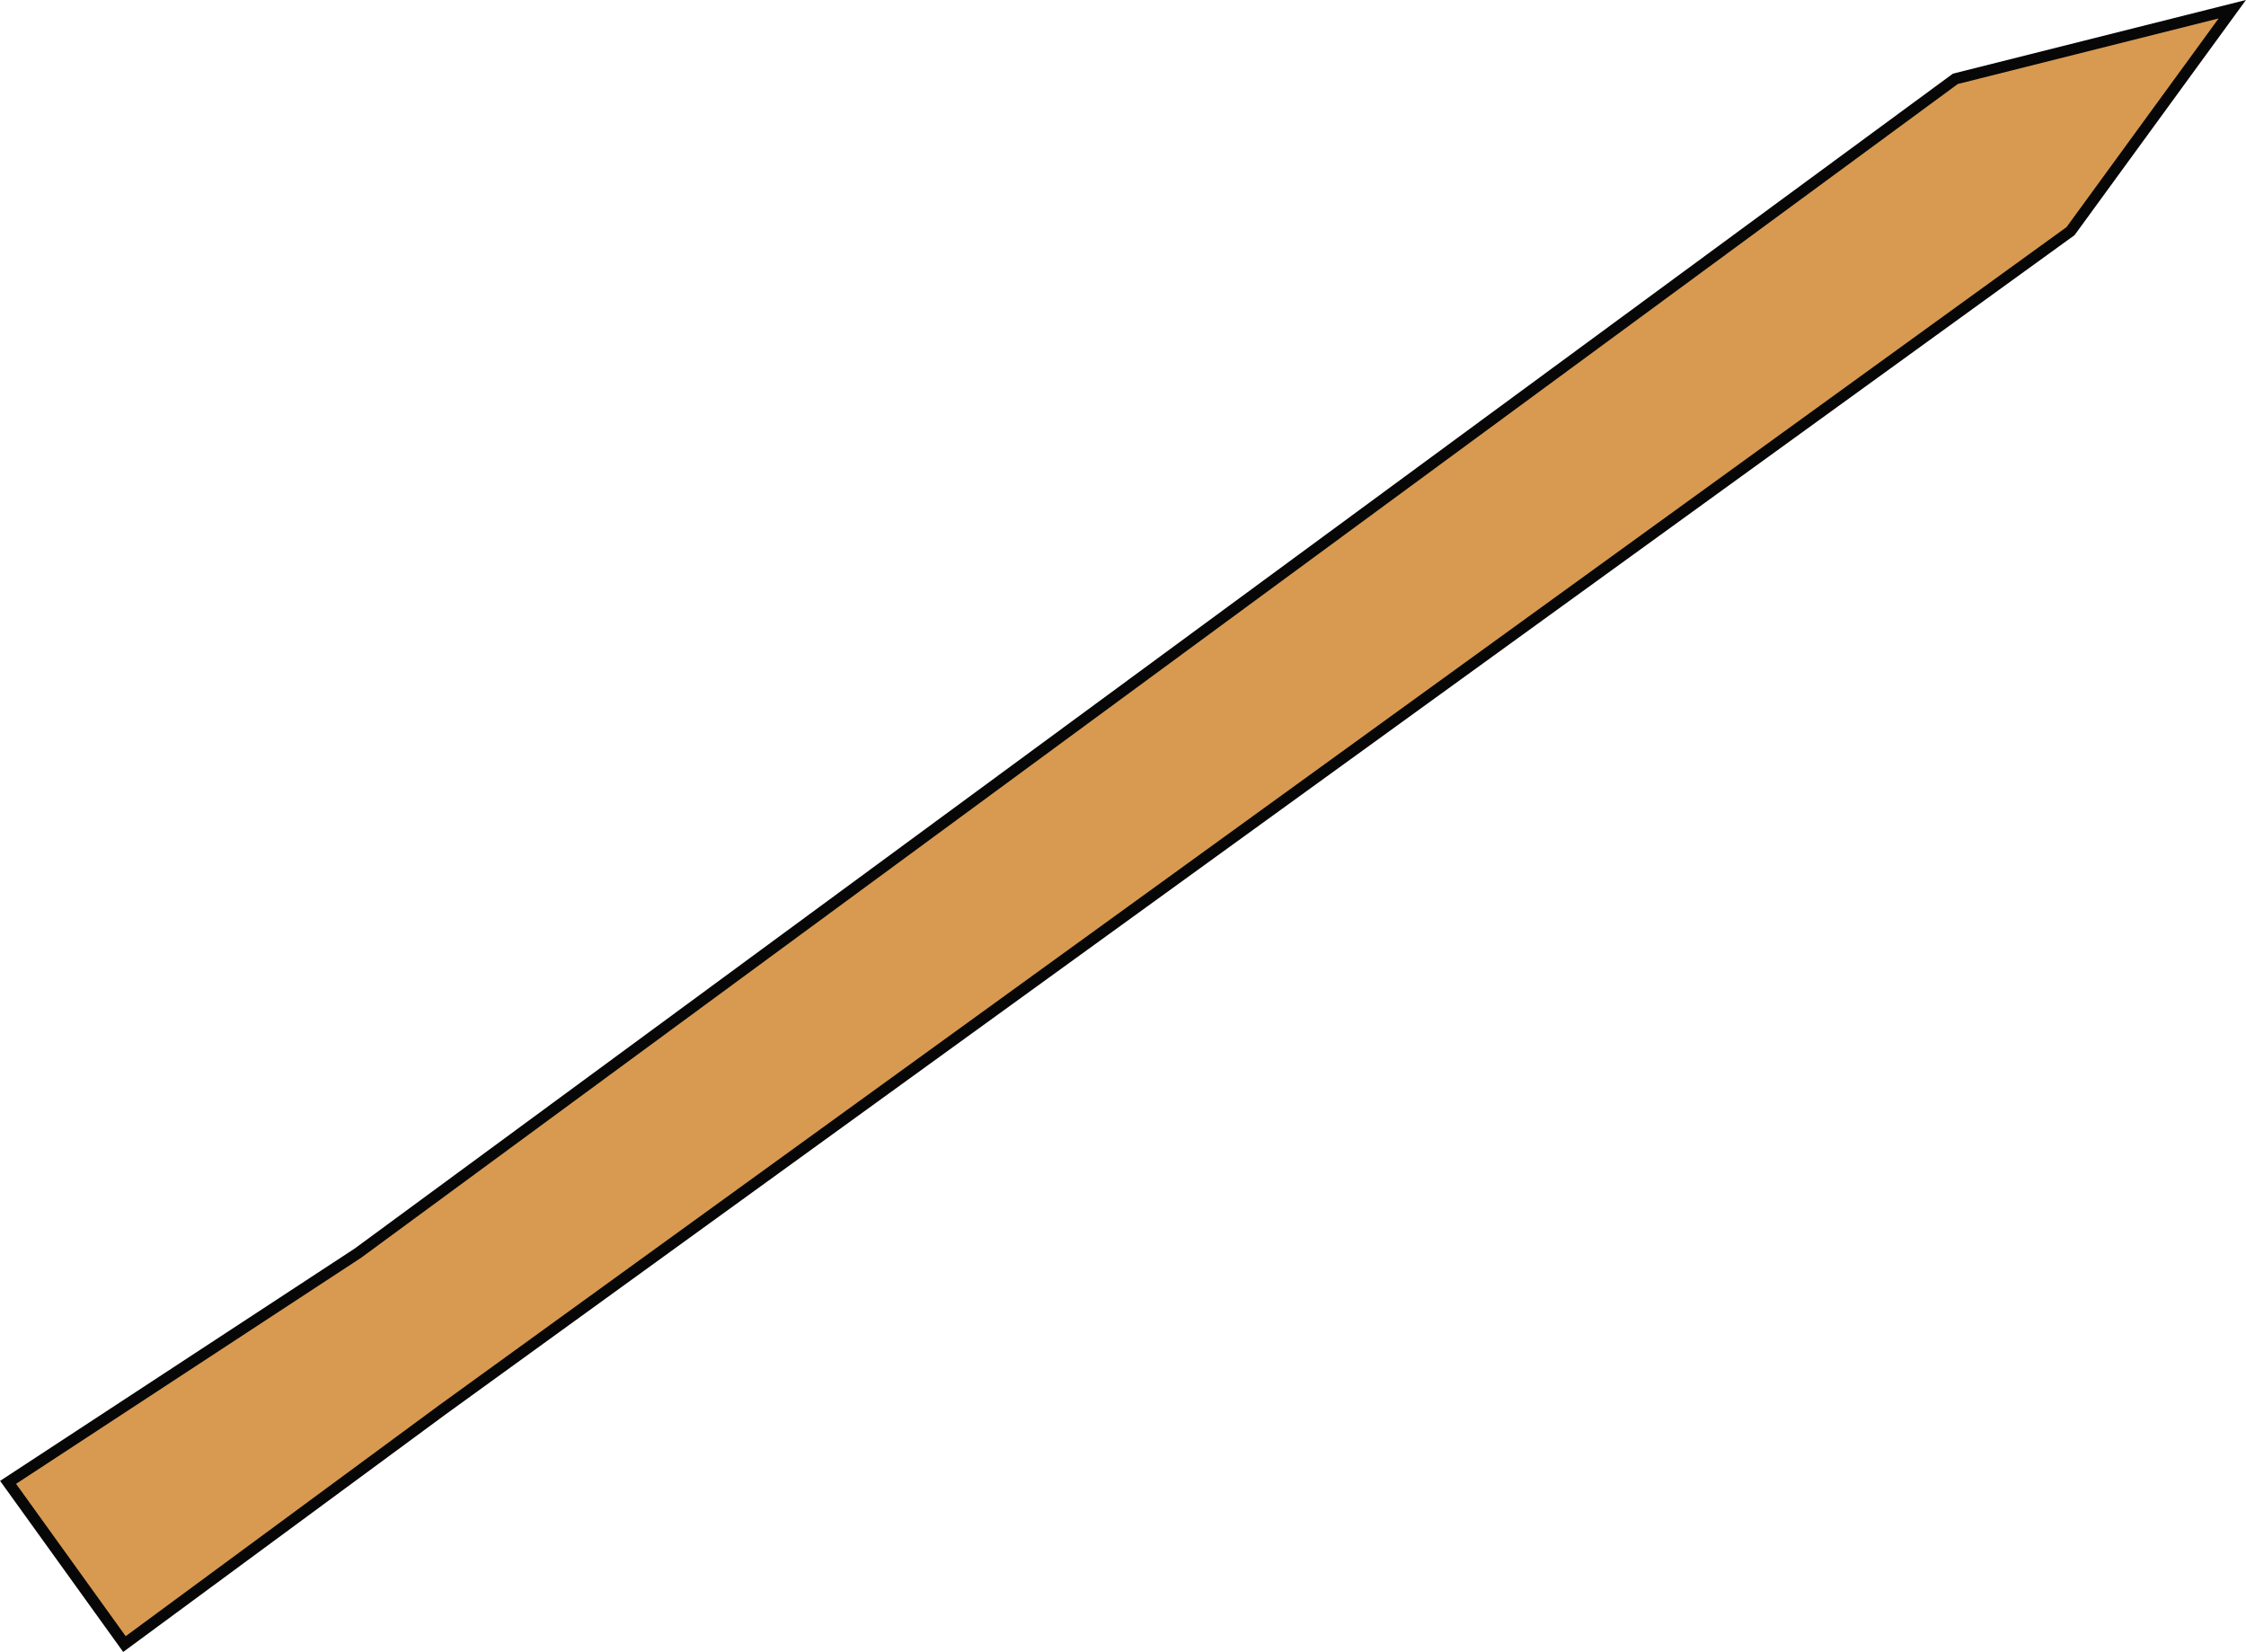
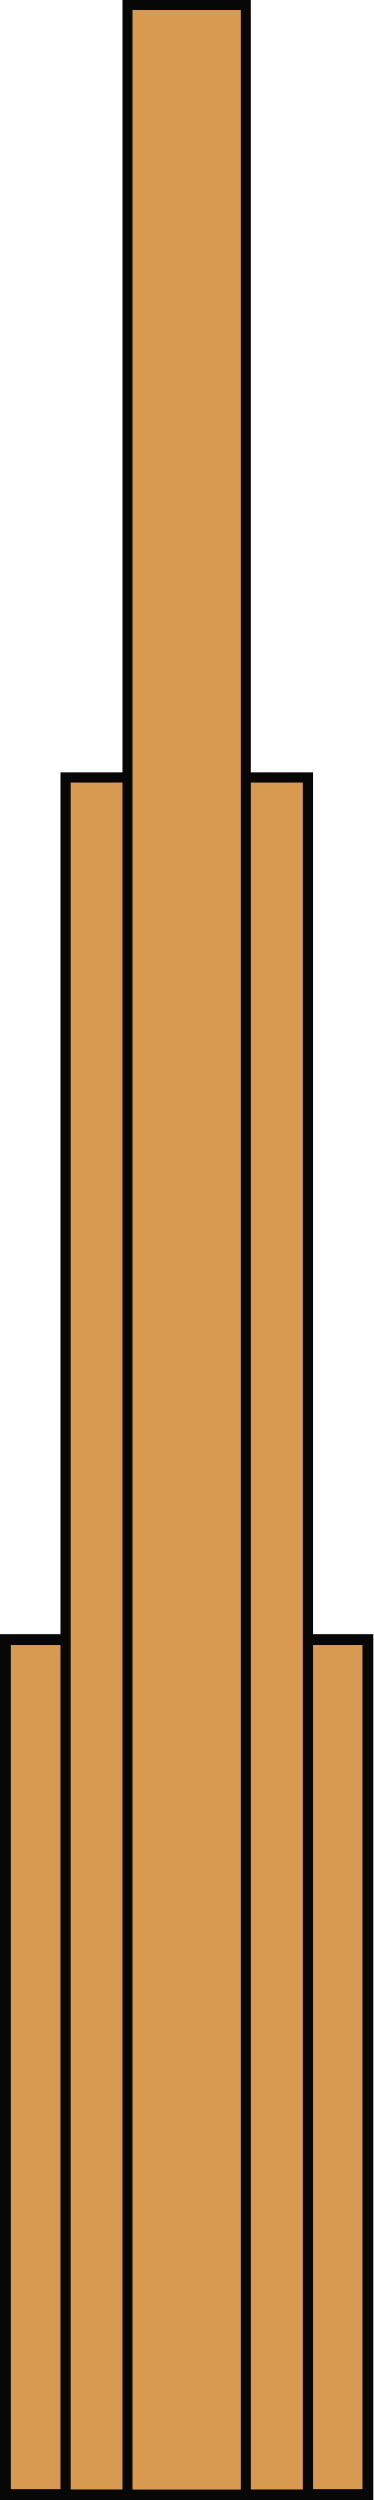
- <svg xmlns="http://www.w3.org/2000/svg" id="Layer_2" data-name="Layer 2" viewBox="0 0 99.99 73.55">
+ <svg xmlns="http://www.w3.org/2000/svg" id="Layer_2" data-name="Layer 2" viewBox="0 0 17.19 115.12">
  <defs>
    <style>
      .cls-1 {
+         stroke-width: .5px;
+       }
+ 
+       .cls-1, .cls-2, .cls-3 {
        fill: #d89a50;
        stroke: #070707;
        stroke-miterlimit: 10;
-         stroke-width: .5px;
+       }
+ 
+       .cls-2 {
+         stroke-width: .47px;
+       }
+ 
+       .cls-3 {
+         stroke-width: .46px;
      }
    </style>
  </defs>
  <g id="Layer_1-2" data-name="Layer 1">
-     <polygon class="cls-1" points="15.94 55.79 87.05 3.51 99.38 .41 92.18 10.29 19.68 62.78 5.54 73.2 .36 66 15.94 55.79" />
+     <g>
+       <rect class="cls-1" x=".25" y="75.5" width="16.69" height="39.37" />
+       <rect class="cls-2" x="3.02" y="35.8" width="11.16" height="79.07" />
+       <rect class="cls-3" x="5.87" y=".23" width="5.45" height="114.64" />
+     </g>
  </g>
</svg>
